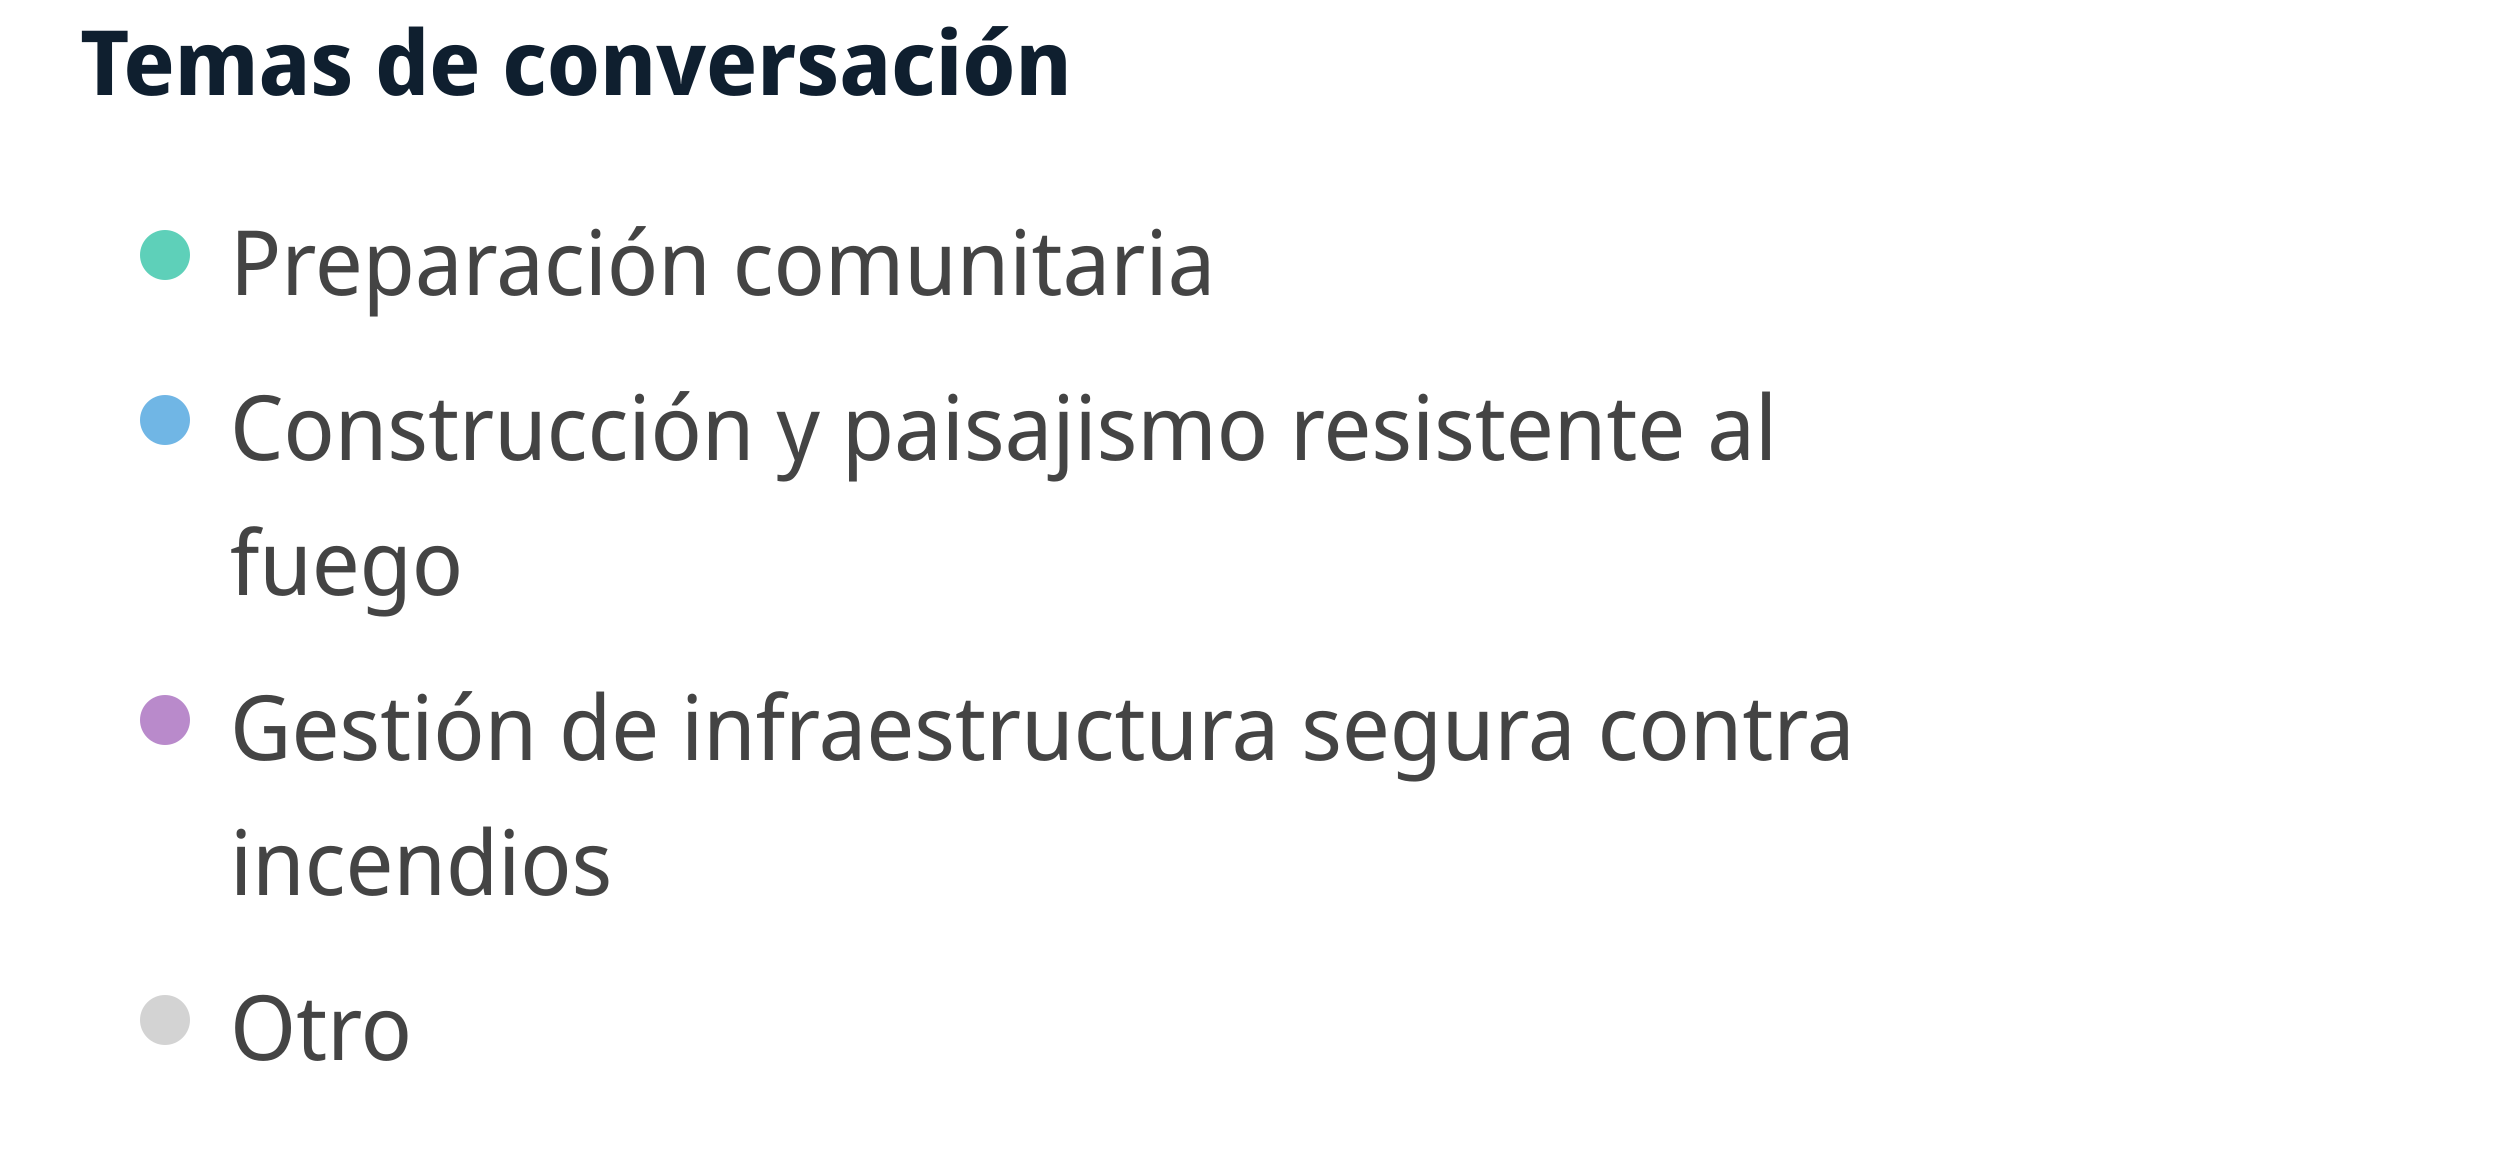
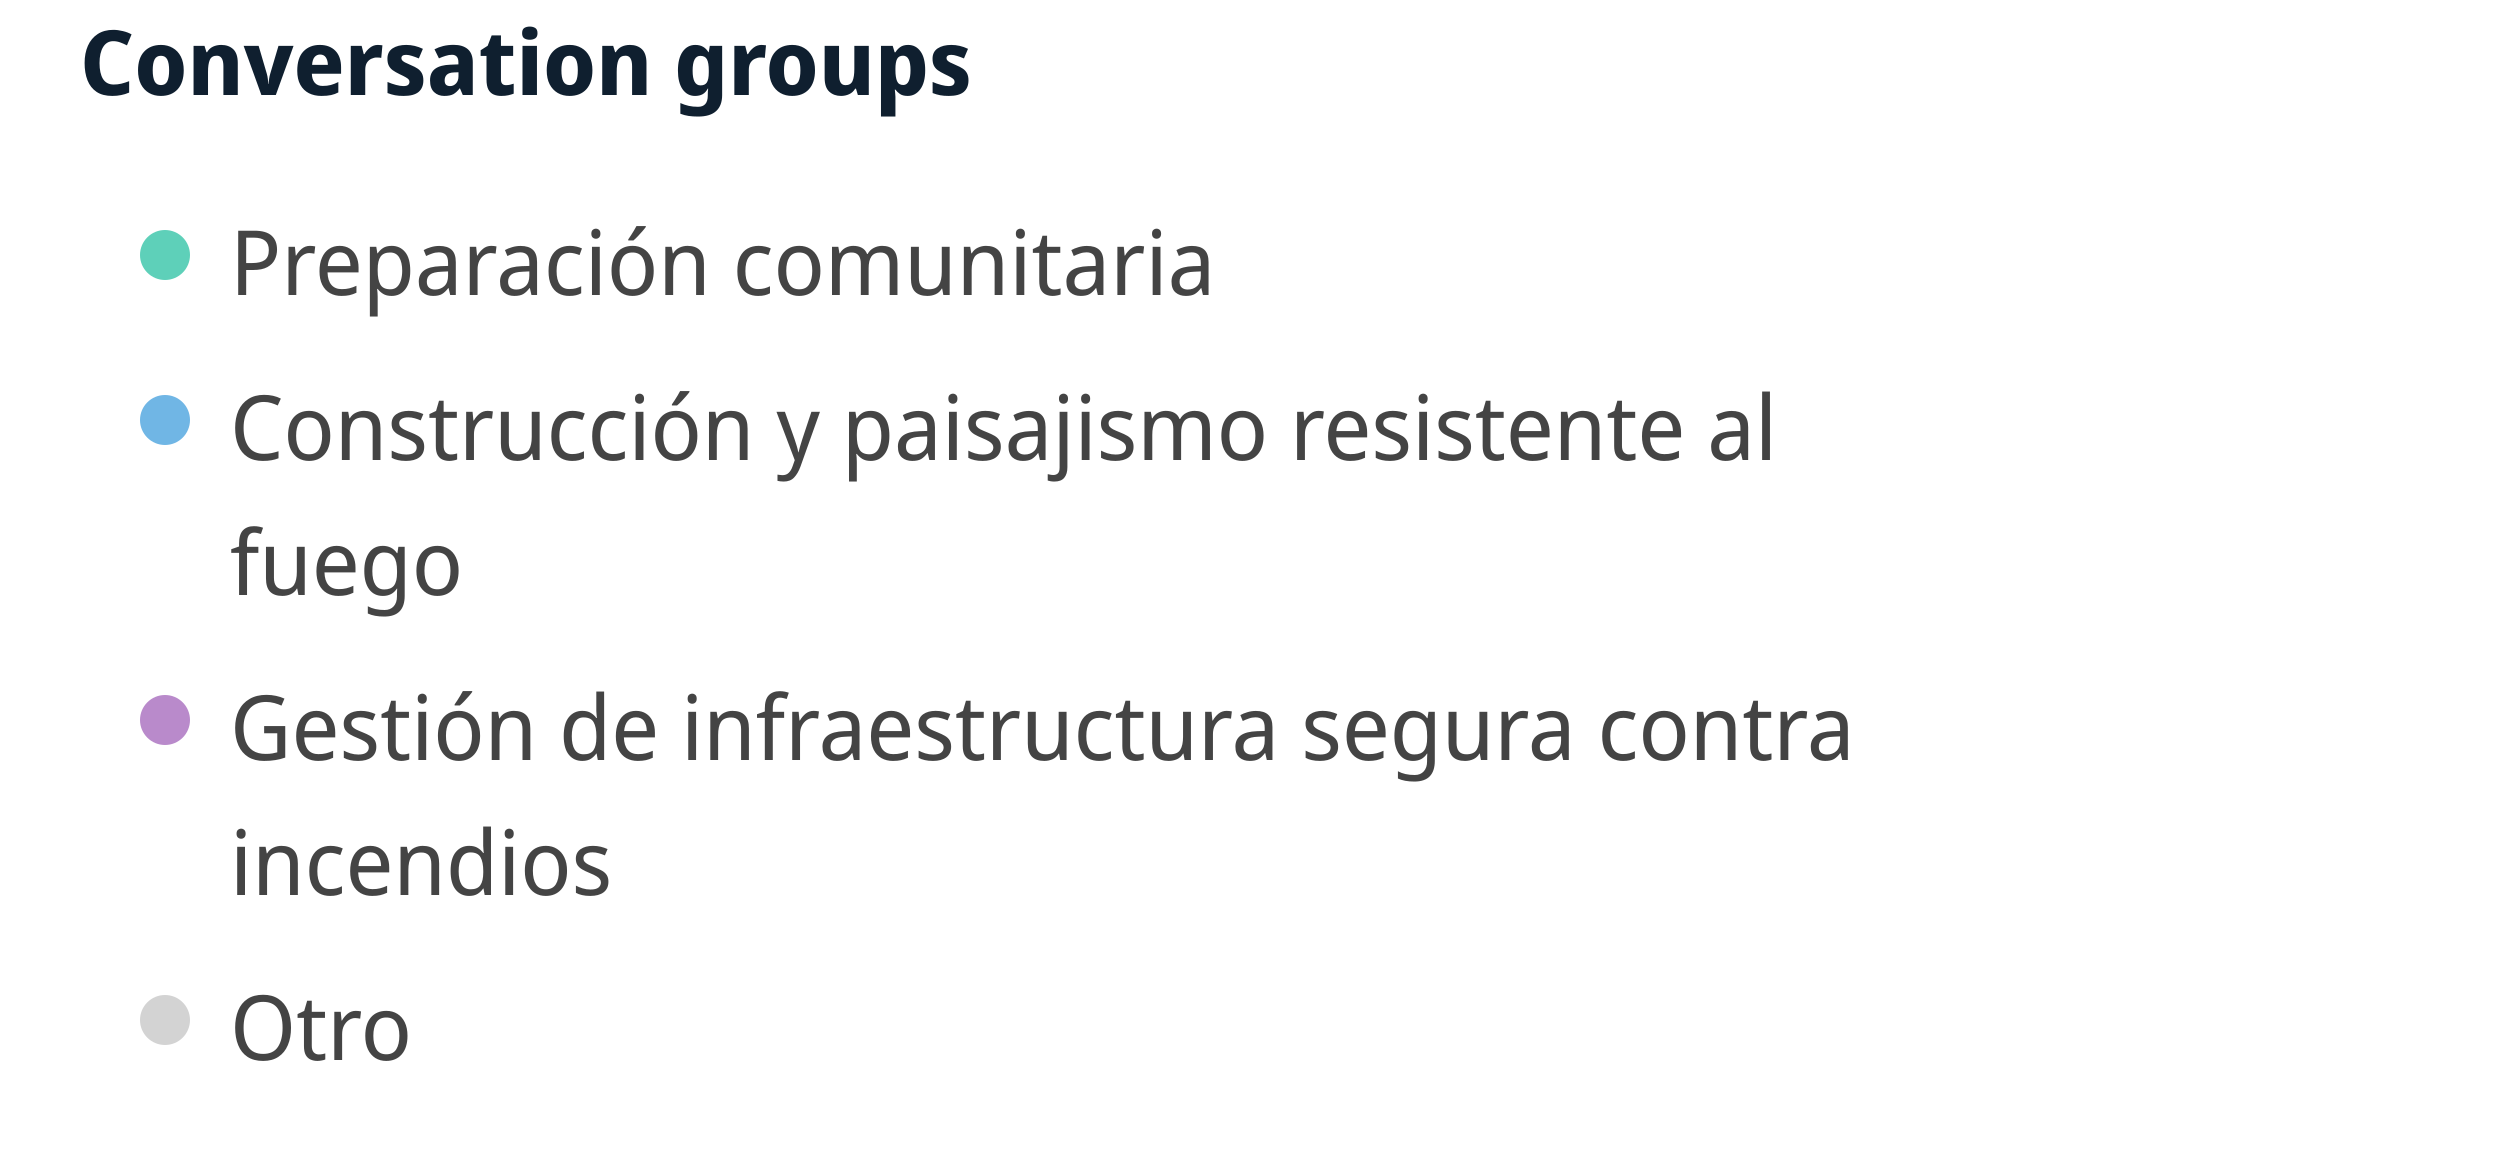
<svg xmlns="http://www.w3.org/2000/svg" width="500" height="231" viewBox="0 0 500 231" preserveAspectRatio="xMidYMid meet">
-   <text x="16" y="19" font-family="Noto Sans Display" font-size="18" font-weight="600" fill="#0F1F2F">Temas de conversación</text>
+   <text x="16" y="19" font-family="Noto Sans Display" font-size="18" font-weight="600" fill="#0F1F2F">Conversation groups</text>
  <circle cx="33" cy="51" r="5" fill="#5ed0b9" fill-opacity="1.0" stroke="none" stroke-width="0.5" />
  <text fill="#444444" x="46" y="59" font-family="Noto Sans Display" font-size="18">Preparación comunitaria</text>
  <circle cx="33" cy="84" r="5" fill="#70b6e5" fill-opacity="1.0" stroke="none" stroke-width="0.5" />
  <text fill="#444444" x="46" y="92" font-family="Noto Sans Display" font-size="18">Construcción y paisajismo resistente al </text>
  <text fill="#444444" x="46" y="119" font-family="Noto Sans Display" font-size="18">fuego</text>
  <circle cx="33" cy="144" r="5" fill="#b98acb" fill-opacity="1.0" stroke="none" stroke-width="0.5" />
  <text fill="#444444" x="46" y="152" font-family="Noto Sans Display" font-size="18">Gestión de infraestructura segura contra</text>
  <text fill="#444444" x="46" y="179" font-family="Noto Sans Display" font-size="18"> incendios</text>
  <circle cx="33" cy="204" r="5" fill="lightgray" fill-opacity="1.0" stroke="none" stroke-width="0.5" />
  <text fill="#444444" x="46" y="212" font-family="Noto Sans Display" font-size="18">Otro</text>
</svg>
